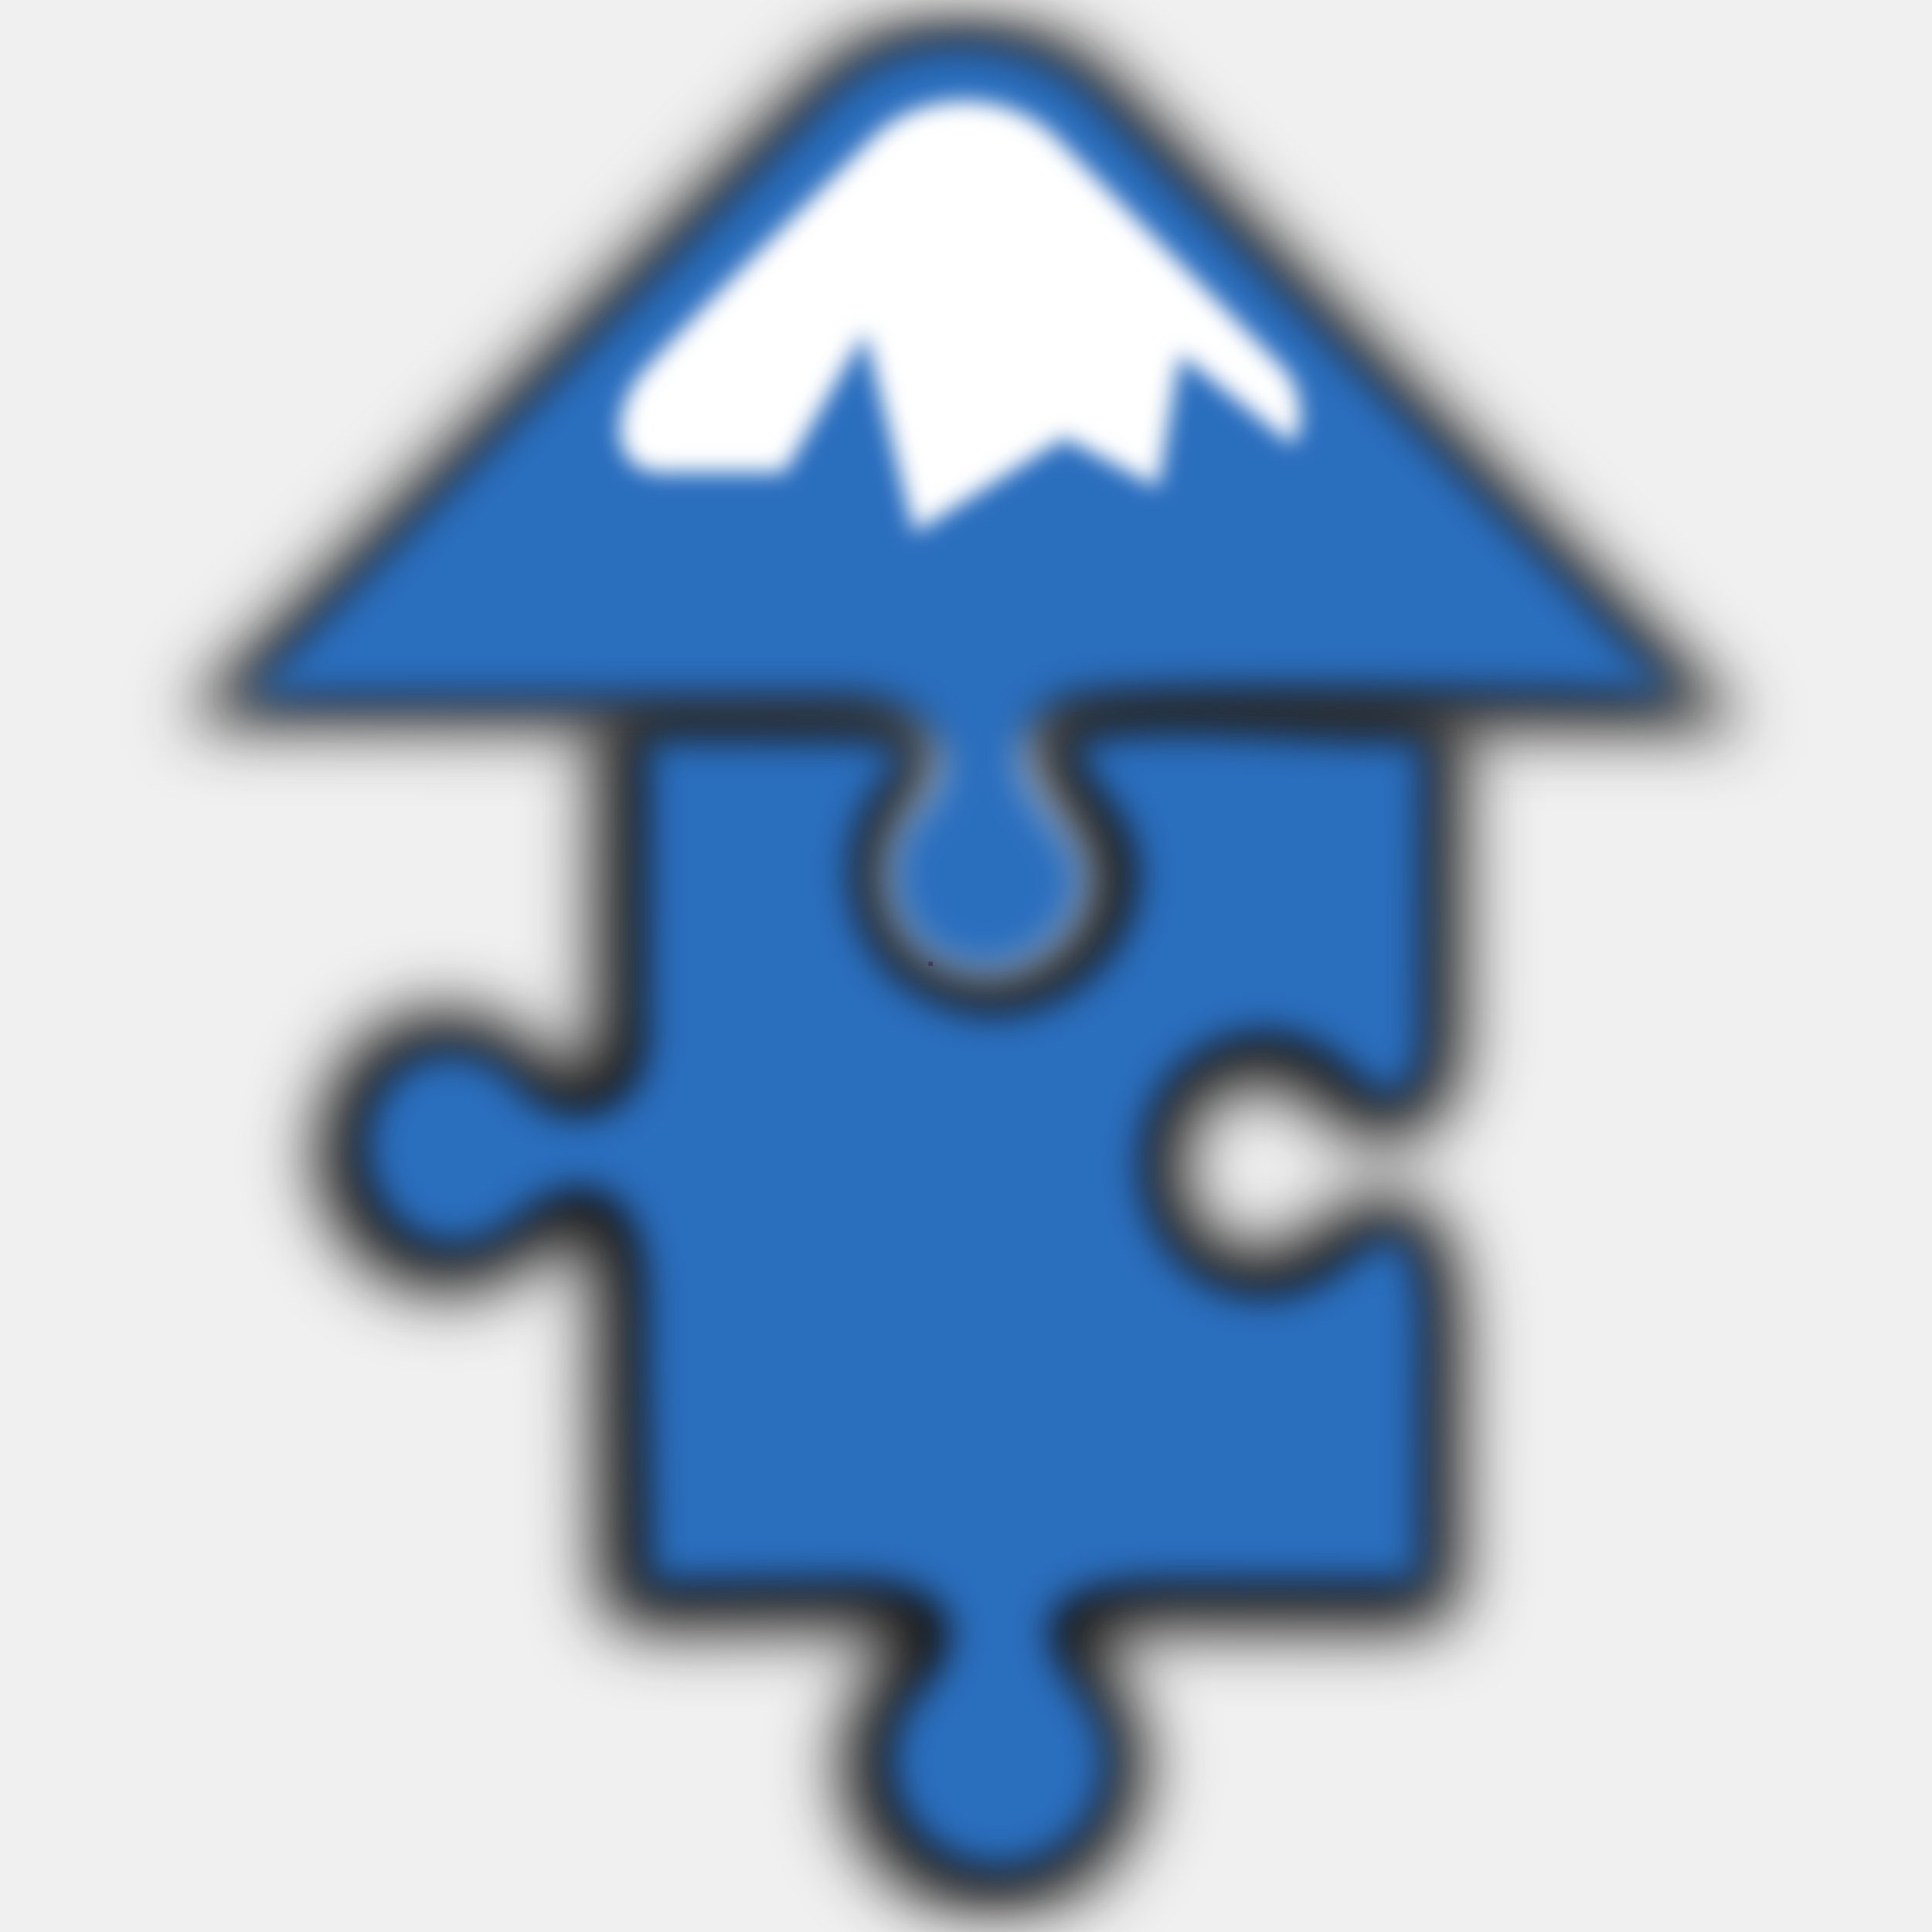
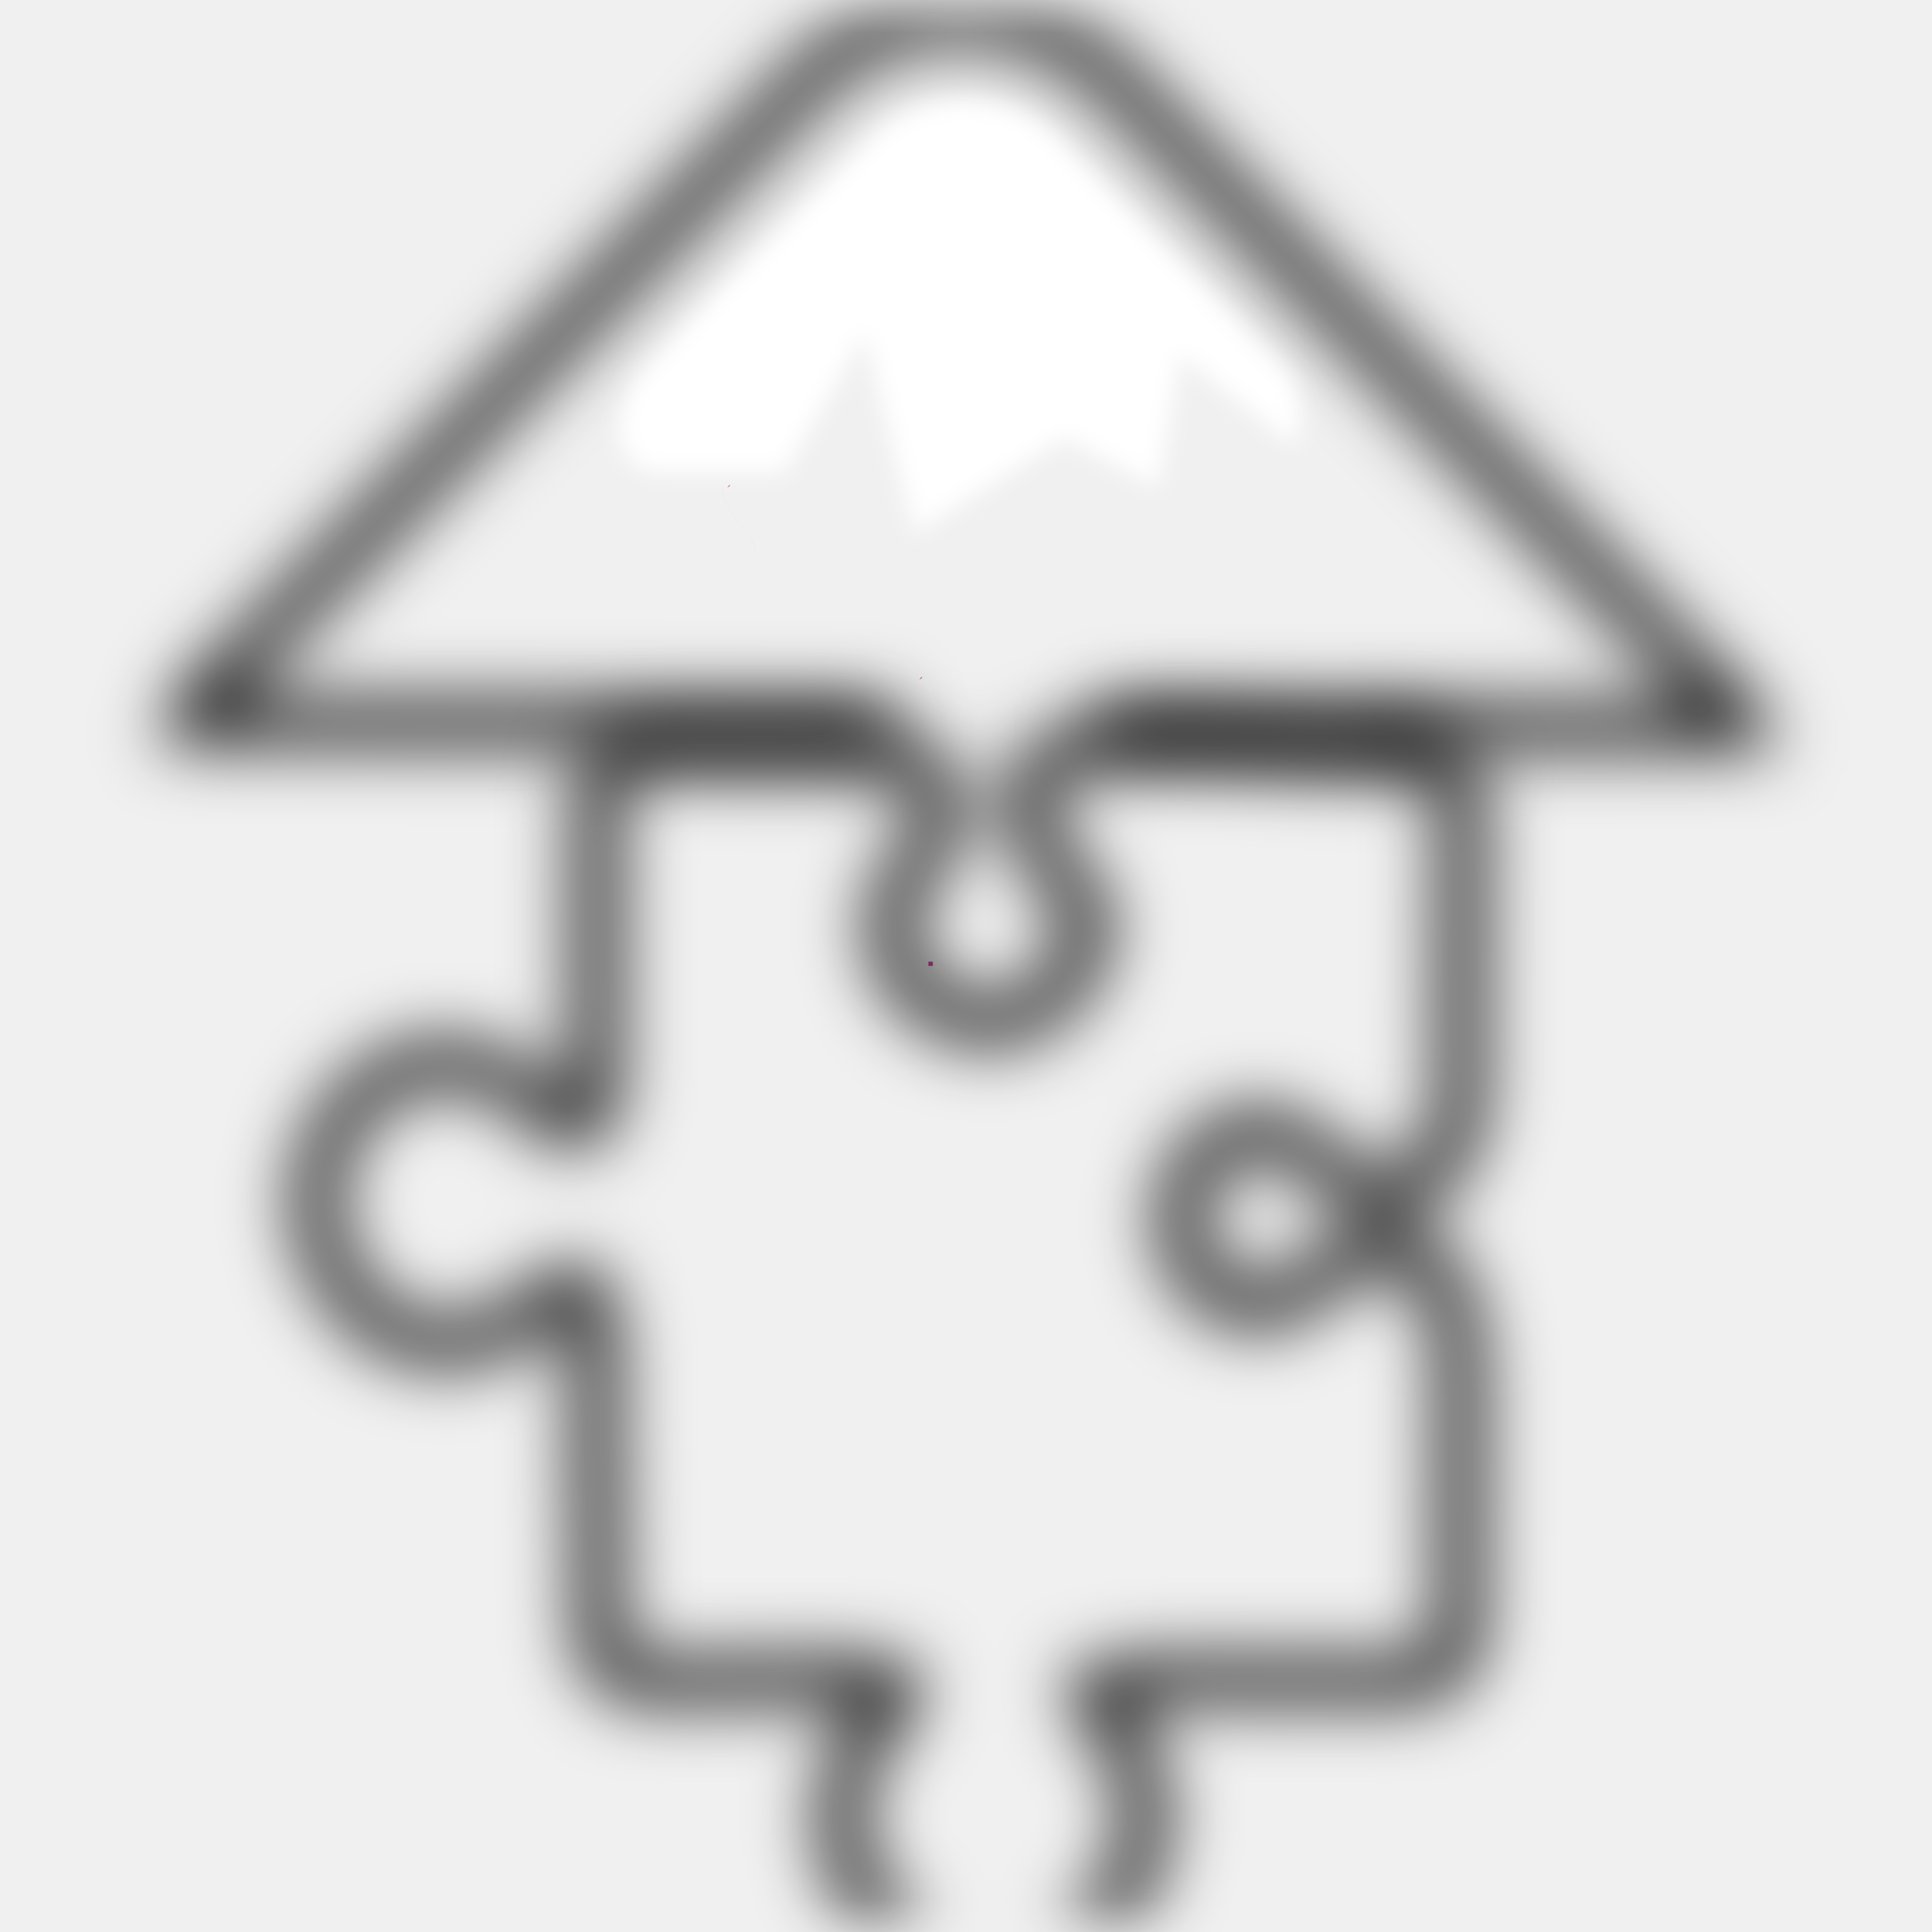
<svg xmlns="http://www.w3.org/2000/svg" xmlns:xlink="http://www.w3.org/1999/xlink" width="128" height="128" viewBox="0 0 96 96" id="svg2" version="1.1">
  <defs id="defs55">
    <clipPath id="clipPath712">
      <path id="path714" d="m 3711.8,1621 c 1.65,2.4 3.19,5 4.64,7.76 l 0.61,0 c 1.34,0 2.67,0.06 3.99,0.19 -2.82,-3.21 -5.89,-5.89 -9.24,-7.95 m -582.76,582.77 c 2.06,3.35 4.74,6.42 7.95,9.24 -0.15,-1.52 -0.21,-3.05 -0.19,-4.6 -2.76,-1.45 -5.36,-2.99 -7.76,-4.64" />
    </clipPath>
    <linearGradient id="linearGradient3036" gradientUnits="userSpaceOnUse" xlink:href="#linearGradient11554" gradientTransform="matrix(152.32,152.32,152.32,-152.32,223.42,72.625)" />
    <linearGradient id="linearGradient11554" gradientUnits="userSpaceOnUse" gradientTransform="matrix(152.32,152.32,152.32,-152.32,223.42,72.625)">
      <stop id="stop718" style="stop-color:#c14d9d" offset="0" />
      <stop id="stop720" style="stop-color:#da45a4" offset="1" />
    </linearGradient>
    <clipPath id="clipPath680">
      <path id="path682" d="m 3752.3,753.38 -13.46,0 0,12.73 13.46,-0.007 0,-12.72" />
    </clipPath>
    <clipPath id="clipPath114">
      <path id="path116" d="m 3217.1,1932.8 c 19.99,128.64 -54.89,140.42 -95.98,231.75 -5.9,13.11 -7.38,25.56 -3.18,36.77 -1.62,-4.35 -2.39,-8.88 -2.39,-13.56 0.01,-7.4 1.97,-15.18 5.58,-23.21 36.39,-80.89 99.29,-99.38 99.3,-191.94 0,-11.94 -1.05,-25.11 -3.33,-39.81" />
    </clipPath>
    <linearGradient id="linearGradient3032" gradientUnits="userSpaceOnUse" xlink:href="#linearGradient11502" gradientTransform="matrix(153.68,153.68,153.68,-153.68,223.84,223.84)" />
    <linearGradient id="linearGradient11502" gradientUnits="userSpaceOnUse" gradientTransform="matrix(153.68,153.68,153.68,-153.68,223.84,223.84)">
      <stop id="stop120" style="stop-color:#296793" offset="0" />
      <stop id="stop122" style="stop-color:#429bd4" offset="1" />
    </linearGradient>
    <clipPath id="clipPath98">
      <path id="path100" d="m 3175.4,1839.8 c 20.92,24.68 35.84,55.66 41.66,92.98 -5.8,-37.25 -20.66,-68.2 -41.53,-92.87 -0.04,-0.03 -0.09,-0.08 -0.13,-0.11" />
    </clipPath>
    <linearGradient xlink:href="#linearGradient11502" id="linearGradient16644" gradientUnits="userSpaceOnUse" gradientTransform="matrix(153.68,153.68,153.68,-153.68,223.84,223.84)" />
    <linearGradient xlink:href="#linearGradient11554" id="linearGradient16646" gradientUnits="userSpaceOnUse" gradientTransform="matrix(152.32,152.32,152.32,-152.32,223.42,72.625)" />
-     <filter style="color-interpolation-filters:sRGB" id="filter6701" x="-0.072" y="-0.068" width="1.144" height="1.135">
+     <filter style="color-interpolation-filters:sRGB" id="filter6701" x="-0.09" y="-0.092" width="1.18" height="1.176">
      <feGaussianBlur stdDeviation="1.72" id="feGaussianBlur6703" />
    </filter>
-     <filter style="color-interpolation-filters:sRGB" id="filter6705" x="-0.053" y="-0.117" width="1.107" height="1.233">
+     <filter style="color-interpolation-filters:sRGB" id="filter6705" x="-0.074" y="-0.145" width="1.152" height="1.29">
      <feGaussianBlur stdDeviation="1.72" id="feGaussianBlur6707" />
-     </filter>
-     <filter style="color-interpolation-filters:sRGB" id="filter6709" x="-0.041" y="-0.039" width="1.083" height="1.077">
-       <feGaussianBlur stdDeviation="0.911" id="feGaussianBlur6711" />
-     </filter>
-     <filter style="color-interpolation-filters:sRGB" id="filter6713" x="-0.031" y="-0.047" width="1.062" height="1.095">
-       <feGaussianBlur stdDeviation="1.215" id="feGaussianBlur6715" />
    </filter>
    <filter style="color-interpolation-filters:sRGB" id="filter6717" x="-0.039" y="-0.062" width="1.078" height="1.124">
      <feGaussianBlur stdDeviation="0.555" id="feGaussianBlur6719" />
    </filter>
  </defs>
  <style type="text/css" id="style26">
	.specularity {opacity:0.5;}
	.low-specularity {opacity:0.25;}
	.full-specularity {opacity:1;}
	.black {fill:#000000;}
	.white {fill:#ffffff;}
	.outline-big {stroke-width:16;stroke:none;opacity:0.1;fill:none;}
	.outline-small {stroke-width:8;stroke:none;opacity:0.2;fill:none;}
	.stroke-highlight {fill:none;stroke:none;opacity:0.2;}
       	.base-shadow 	{fill:black;opacity:75;}
	</style>
  <style type="text/css" id="style26-3" />
  <g id="g17316" transform="matrix(0.9960327,0,0,0.9960327,-56.95457,1.189154)">
    <g transform="matrix(0.01645088,0,0,-0.01645088,41.98969,59.38499)" id="g94">
      <g clip-path="url(#clipPath98)" id="g96">
        <path d="m 3175.4,1839.8 c 20.92,24.68 35.84,55.66 41.66,92.98 -5.8,-37.25 -20.66,-68.2 -41.53,-92.87 -0.04,-0.03 -0.09,-0.08 -0.13,-0.11" style="fill:url(#linearGradient16644)" id="path108" />
      </g>
    </g>
    <g transform="matrix(0.01645088,0,0,-0.01645088,41.98969,59.38499)" id="g110">
      <g clip-path="url(#clipPath114)" id="g112">
        <path d="m 3217.1,1932.8 c 19.99,128.64 -54.89,140.42 -95.98,231.75 -5.9,13.11 -7.38,25.56 -3.18,36.77 -1.62,-4.35 -2.39,-8.88 -2.39,-13.56 0.01,-7.4 1.97,-15.18 5.58,-23.21 36.39,-80.89 99.29,-99.38 99.3,-191.94 0,-11.94 -1.05,-25.11 -3.33,-39.81" style="fill:url(#linearGradient3032)" id="path124" />
      </g>
    </g>
    <g transform="matrix(0.01645088,0,0,-0.01645088,41.98969,59.38499)" id="g676">
      <g clip-path="url(#clipPath680)" id="g678">
        <path d="m 3752.3,753.38 -13.46,0 0,12.73 13.46,-0.007 0,-12.72" style="fill:url(#linearGradient16646)" id="path690" />
      </g>
    </g>
    <g transform="matrix(0.01645088,0,0,-0.01645088,41.98969,59.38499)" id="g708">
      <g clip-path="url(#clipPath712)" id="g710">
        <path d="m 3711.8,1621 c 1.65,2.4 3.19,5 4.64,7.76 l 0.61,0 c 1.34,0 2.67,0.06 3.99,0.19 -2.82,-3.21 -5.89,-5.89 -9.24,-7.95 m -582.76,582.77 c 2.06,3.35 4.74,6.42 7.95,9.24 -0.15,-1.52 -0.21,-3.05 -0.19,-4.6 -2.76,-1.45 -5.36,-2.99 -7.76,-4.64" style="fill:url(#linearGradient3036)" id="path722" />
      </g>
    </g>
-     <path id="path5071" d="m 105.054,-0.335 c -2.733,-0.004 -5.444,1.003 -7.442,3.049 l -28.496,29.159 -0.04,0.051 c -1.036,0.682 -1.829,1.75 -2.376,2.927 L 144.046,35.081 c -0.511,-0.729 -1.144,-1.468 -1.903,-2.228 l -0.009,-0.011 -29.494,-30.145 -0.016,-0.016 c -2.082,-1.998 -4.836,-3.012 -7.57,-3.016 z" style="color:#000000;font-style:normal;font-variant:normal;font-weight:normal;font-stretch:normal;font-size:medium;line-height:normal;font-family:sans-serif;text-indent:0;text-align:start;text-decoration:none;text-decoration-line:none;text-decoration-style:solid;text-decoration-color:#000000;letter-spacing:normal;word-spacing:normal;text-transform:none;direction:ltr;writing-mode:lr-tb;baseline-shift:baseline;text-anchor:start;white-space:normal;clip-rule:nonzero;display:inline;overflow:visible;visibility:visible;opacity:1;isolation:auto;mix-blend-mode:normal;color-interpolation:sRGB;color-interpolation-filters:linearRGB;solid-color:#000000;solid-opacity:1;fill:#0e0e0e;fill-opacity:1;fill-rule:nonzero;stroke:none;stroke-width:7.862;stroke-linecap:butt;stroke-linejoin:miter;stroke-miterlimit:4;stroke-dasharray:none;stroke-dashoffset:0;stroke-opacity:1;color-rendering:auto;image-rendering:auto;shape-rendering:auto;text-rendering:auto;enable-background:accumulate;filter:url(#filter6705)" />
-     <path transform="translate(-0.265165,0.1325825)" d="m 115.207,33.121 c -1.41,0.022 -2.772,0.113 -4.064,0.348 a 2.236,2.236 0 0 0 -0.447,0.131 c -0.434,0.178 -0.776,0.343 -1.148,0.654 -0.371,0.31 -0.814,1.177 -0.863,1.412 -0.165,0.804 -0.04,0.713 -0.014,0.881 0.026,0.169 0.063,0.325 0.113,0.492 0.101,0.334 0.258,0.702 0.494,1.102 0.429,0.727 0.928,1.338 1.367,1.936 0.469,0.638 0.73,1.035 0.84,1.4 1.006,3.491 -3.317,6.816 -6.51,5.254 a 2.236,2.236 0 0 0 -0.23,-0.096 c -2.933,-1.063 -3.761,-5.126 -1.703,-7.393 0.003,-0.003 0.003,-0.008 0.006,-0.012 l -0.037,0.037 c 0.395,-0.374 0.701,-0.738 0.926,-1.094 0.229,-0.363 0.386,-0.605 0.484,-1.209 -0.008,0.05 -0.015,0.107 0.014,-0.072 0.029,-0.179 0.05,-0.826 -0.178,-1.324 -0.456,-0.996 -0.575,-0.776 -0.615,-0.814 -0.85,-0.805 -1.302,-0.809 -2.025,-1.002 -0.723,-0.193 -1.576,-0.321 -2.525,-0.291 l 0.076,-0.002 -9.697,-0.021 a 2.236,2.236 0 0 0 -2.242,2.23 l -0.031,13.848 a 2.236,2.236 0 0 0 0.006,0.162 c 0.071,1.016 -0.068,1.627 -0.25,1.98 -0.143,0.278 -0.436,0.463 -0.572,0.496 -0.647,0.156 -1.325,-0.156 -1.83,-0.824 -0.498,-0.659 -0.969,-0.951 -1.566,-1.285 -0.598,-0.334 -1.298,-0.621 -2.115,-0.775 -1.526,-0.287 -3.328,-0.101 -4.814,1.008 -1.536,1.146 -2.373,2.917 -2.623,4.809 a 2.236,2.236 0 0 0 -0.229,1.021 c 0.032,1.787 0.753,3.638 2.145,5.166 0.918,1.009 2.068,1.622 3.775,1.809 1.576,0.172 3.613,-0.308 5.346,-1.826 0.483,-0.423 0.904,-0.694 1.281,-0.832 0.293,-0.108 0.533,-0.085 0.613,-0.041 0.122,0.067 0.347,0.279 0.537,0.945 0.197,0.691 0.316,1.753 0.266,3.287 a 2.236,2.236 0 0 0 -0.002,0.074 l 0,0.037 c -0.008,3.713 0.139,8.938 0.172,13.018 a 2.236,2.236 0 0 0 2.256,2.219 l 9.943,-0.086 c 1.703,-0.007 2.575,0.437 2.707,0.496 -0.031,0.145 -0.131,0.495 -0.557,1.076 l 0.326,-0.357 c -1.491,1.311 -2.581,3.264 -2.586,5.518 a 2.236,2.236 0 0 0 0,0.002 c -0.009,4.154 3.399,7.577 7.553,7.586 4.154,0.009 7.579,-3.398 7.588,-7.553 0.005,-1.858 -0.769,-3.447 -1.703,-4.641 a 2.236,2.236 0 0 0 -0.006,-0.008 c -0.666,-0.844 -0.827,-1.308 -0.906,-1.557 0.201,-0.057 1.4,-0.501 3.223,-0.527 l 12.816,0.027 c 1.183,0.001 2.297,-1.115 2.297,-2.293 l 0.029,-13.303 a 2.236,2.236 0 0 0 -0.012,-0.227 c -0.094,-0.951 -0.198,-1.798 -0.4,-2.604 -0.202,-0.805 -0.444,-1.669 -1.363,-2.439 -0.919,-0.77 -2.457,-0.818 -3.391,-0.445 -0.934,0.373 -1.654,0.945 -2.5,1.715 l 0.125,-0.105 c -0.833,0.652 -1.677,1.01 -2.57,1.008 -2.301,-0.005 -3.881,-1.897 -3.875,-4.418 0.006,-2.48 1.621,-4.243 3.99,-4.238 1.082,0.002 2.234,0.634 3.051,1.562 a 2.236,2.236 0 0 0 0.252,0.244 c 0.624,0.517 1.248,0.938 2.086,1.148 0.838,0.211 1.956,0.03 2.674,-0.477 1.436,-1.014 1.587,-2.2 1.881,-3.258 a 2.236,2.236 0 0 0 0.082,-0.596 l 0.033,-15.258 c 7e-5,-0.029 -0.029,-0.07 -0.031,-0.1 l 0,-0.1 a 2.236,2.236 0 0 0 -2.281,-2.236 c -3.866,0.078 -8.622,-0.467 -12.857,-0.4 z" id="path17314" style="color:#000000;fill:#0e0e0e;fill-opacity:1;filter:url(#filter6701)" />
-     <path style="color:#000000;fill:#2a6ebe;fill-opacity:1;filter:url(#filter6709)" d="m 75.438,56.067 c 0.022,1.236 0.504,2.537 1.563,3.701 0.371,0.408 1.293,0.974 2.362,1.091 1.069,0.117 2.299,-0.117 3.63,-1.283 0.602,-0.527 1.247,-0.979 1.985,-1.25 0.738,-0.271 1.657,-0.344 2.459,0.096 0.802,0.44 1.318,1.267 1.611,2.294 0.291,1.019 0.404,2.301 0.349,3.974 l -8.2e-5,0.037 c -0.008,3.649 0.14,8.881 0.173,13.001 l 9.953,-0.085 c 4.341,-0.018 6.4,1.803 3.962,5.129 -1.084,0.953 -1.823,2.303 -1.826,3.845 -0.006,2.945 2.377,5.339 5.323,5.346 2.945,0.006 5.339,-2.377 5.346,-5.323 0.003,-1.239 -0.509,-2.339 -1.227,-3.256 -3.601,-4.558 -0.284,-5.645 4.039,-5.708 l 12.852,0.028 c 0.032,7e-5 0.058,-0.025 0.058,-0.057 l 0.029,-13.309 c -0.36,-3.628 -0.935,-5.062 -3.927,-2.341 -1.114,0.872 -2.45,1.488 -3.955,1.484 -3.579,-0.008 -6.113,-3.081 -6.105,-6.66 0.008,-3.579 2.654,-6.476 6.233,-6.468 1.875,0.004 3.566,1.004 4.725,2.322 1.895,1.572 2.533,0.425 3.059,-1.466 l 0.034,-15.258 c 6e-5,-0.024 -0.012,-0.045 -0.033,-0.054 l 6.5e-4,-0.14 c -5.465,0.11 -12.114,-0.899 -16.566,-0.09 -0.617,0.253 -0.662,0.402 -0.671,0.447 -0.01,0.048 0.033,0.384 0.331,0.889 0.298,0.505 0.776,1.113 1.242,1.747 0.466,0.633 0.939,1.269 1.184,2.088 l -1e-5,0.008 0.004,0.004 c 1.557,5.379 -4.7,10.305 -9.641,7.888 l -1e-5,0.004 C 99.52,47.131 98.255,41.162 101.397,37.724 l 0.033,-0.033 0.033,-0.033 c 0.571,-0.536 0.73,-0.925 0.751,-1.051 0.021,-0.127 0.042,-0.086 -0.111,-0.231 -0.305,-0.289 -1.552,-0.724 -2.943,-0.681 l -9.698,-0.021 -0.03,13.847 c 0.089,1.277 -0.063,2.321 -0.492,3.158 -0.441,0.859 -1.22,1.452 -2.035,1.649 -1.631,0.394 -3.193,-0.4 -4.138,-1.65 -0.304,-0.402 -1.251,-1.01 -2.313,-1.21 -1.062,-0.2 -2.174,-0.063 -3.065,0.602 -1.247,0.93 -1.978,2.409 -1.95,3.997 z" id="path12079" />
-     <path id="path12081" transform="matrix(0.75,0,0,0.75,0,2.8610229e-6)" d="m 140.076,1.432 c -3.177,-0.006 -6.324,1.147 -8.604,3.48 L 93.541,43.729 c -0.274,0.339 -0.511,0.659 -0.754,0.982 l 38.842,0 c 2.369,-0.072 4.61,0.304 6.146,1.754 0.774,0.731 1.292,1.933 1.104,3.109 -0.183,1.142 -0.859,2.141 -1.871,3.115 -0.003,0.004 -0.001,0.009 -0.004,0.012 -2.625,2.899 -1.516,8.235 2.225,9.574 l 0.1,0.033 0.094,0.049 c 4.075,2.111 9.834,-2.33 8.537,-6.773 -0.099,-0.317 -0.524,-1.03 -1.096,-1.803 -0.576,-0.779 -1.267,-1.643 -1.832,-2.594 -0.565,-0.951 -1.103,-2.072 -0.834,-3.416 0.269,-1.344 1.434,-2.386 2.973,-2.979 l 0.131,-0.049 0.137,-0.027 c 4.475,-0.862 24.079,-0.521 40.182,-0.195 L 148.865,4.912 c -2.404,-2.308 -5.612,-3.474 -8.789,-3.48 z" style="color:#000000;fill:#2a6ebe;fill-opacity:1;filter:url(#filter6713)" />
+     <path id="path5071" d="m 111.933,35.048 32.113,0.033 c -0.511,-0.729 -1.144,-1.468 -1.903,-2.228 l -0.009,-0.011 -29.494,-30.145 -0.016,-0.016 c -2.082,-1.998 -4.836,-3.012 -7.57,-3.016 l -3.8e-4,-2.006e-5 c -2.733,-0.004 -5.444,1.003 -7.442,3.049 l -28.496,29.159 -0.04,0.051 c -1.036,0.682 -1.829,1.75 -2.376,2.927 l 34.942,0.046" style="color:#000000;font-style:normal;font-variant:normal;font-weight:normal;font-stretch:normal;font-size:medium;line-height:normal;font-family:sans-serif;text-indent:0;text-align:start;text-decoration:none;text-decoration-line:none;text-decoration-style:solid;text-decoration-color:#000000;letter-spacing:normal;word-spacing:normal;text-transform:none;writing-mode:lr-tb;direction:ltr;baseline-shift:baseline;text-anchor:start;white-space:normal;clip-rule:nonzero;display:inline;overflow:visible;visibility:visible;opacity:1;isolation:auto;mix-blend-mode:normal;color-interpolation:sRGB;color-interpolation-filters:linearRGB;solid-color:#000000;solid-opacity:1;fill:none;fill-opacity:1;fill-rule:nonzero;stroke:#000000;stroke-width:2.008;stroke-linecap:butt;stroke-linejoin:miter;stroke-miterlimit:4;stroke-dasharray:none;stroke-dashoffset:0;stroke-opacity:1;filter:url(#filter6705);color-rendering:auto;image-rendering:auto;shape-rendering:auto;text-rendering:auto;enable-background:accumulate" />
+     <path transform="translate(-0.265165,2.685974)" d="m 115.207,33.121 c -1.41,0.022 -2.772,0.113 -4.064,0.348 a 2.236,2.236 0 0 0 -0.447,0.131 c -0.434,0.178 -0.776,0.343 -1.148,0.654 -0.371,0.31 -0.814,1.177 -0.863,1.412 -0.165,0.804 -0.04,0.713 -0.014,0.881 0.026,0.169 0.063,0.325 0.113,0.492 0.101,0.334 0.258,0.702 0.494,1.102 0.429,0.727 0.928,1.338 1.367,1.936 0.469,0.638 0.73,1.035 0.84,1.4 1.006,3.491 -3.317,6.816 -6.51,5.254 A 2.236,2.236 0 0 0 104.592,46.75 l 0.158,-0.111 c -2.939,-1.059 -3.768,-5.128 -1.709,-7.396 0.003,-0.003 0.003,-0.008 0.006,-0.012 l -0.037,0.037 c 0.395,-0.374 0.701,-0.738 0.926,-1.094 0.229,-0.363 0.386,-0.605 0.484,-1.209 -0.008,0.05 -0.015,0.107 0.014,-0.072 0.029,-0.179 0.05,-0.826 -0.178,-1.324 -0.456,-0.996 -0.575,-0.776 -0.615,-0.814 -0.85,-0.805 -1.302,-0.809 -2.025,-1.002 -0.723,-0.193 -1.576,-0.321 -2.525,-0.291 l 0.076,-0.002 -9.697,-0.021 a 2.236,2.236 0 0 0 -2.242,2.23 l -0.031,13.848 a 2.236,2.236 0 0 0 0.006,0.162 c 0.071,1.016 -0.068,1.627 -0.25,1.98 -0.143,0.278 -0.436,0.463 -0.572,0.496 -0.647,0.156 -1.325,-0.156 -1.83,-0.824 -0.498,-0.659 -0.969,-0.951 -1.566,-1.285 -0.598,-0.334 -1.298,-0.621 -2.115,-0.775 -1.526,-0.287 -3.328,-0.101 -4.814,1.008 -1.818,1.356 -2.885,3.524 -2.848,5.818 a 2.236,2.236 0 0 0 -0.004,0.012 c 0.032,1.787 0.753,3.638 2.145,5.166 0.918,1.009 2.068,1.622 3.775,1.809 1.576,0.172 3.613,-0.308 5.346,-1.826 0.483,-0.423 0.904,-0.694 1.281,-0.832 0.293,-0.108 0.533,-0.085 0.613,-0.041 0.122,0.067 0.347,0.279 0.537,0.945 0.197,0.691 0.316,1.753 0.266,3.287 a 2.236,2.236 0 0 0 -0.002,0.074 v 0.037 c -0.008,3.713 0.139,8.938 0.172,13.018 a 2.236,2.236 0 0 0 2.256,2.219 l 9.943,-0.086 c 1.703,-0.007 2.575,0.437 2.707,0.496 -0.031,0.145 -0.131,0.495 -0.557,1.076 l 0.326,-0.357 c -1.491,1.311 -2.581,3.264 -2.586,5.518 a 2.236,2.236 0 0 0 0,0.002 c -0.009,4.154 3.399,7.577 7.553,7.586 4.154,0.009 7.579,-3.398 7.588,-7.553 0.005,-1.858 -0.769,-3.447 -1.703,-4.641 a 2.236,2.236 0 0 0 -0.006,-0.008 c -0.666,-0.844 -0.827,-1.308 -0.906,-1.557 0.201,-0.057 1.4,-0.501 3.223,-0.527 l 12.816,0.027 c 1.183,0.001 2.297,-1.115 2.297,-2.293 l 0.029,-13.303 a 2.236,2.236 0 0 0 -0.012,-0.227 c -0.094,-0.951 -0.198,-1.798 -0.4,-2.604 -0.202,-0.805 -0.444,-1.669 -1.363,-2.439 -0.919,-0.77 -2.457,-0.818 -3.391,-0.445 -0.934,0.373 -1.654,0.945 -2.5,1.715 l 0.125,-0.105 c -0.833,0.652 -1.677,1.01 -2.57,1.008 -2.301,-0.005 -3.881,-1.897 -3.875,-4.418 0.006,-2.48 1.621,-4.243 3.99,-4.238 1.082,0.002 2.234,0.634 3.051,1.562 a 2.236,2.236 0 0 0 0.252,0.244 c 0.624,0.517 1.248,0.938 2.086,1.148 0.838,0.211 1.956,0.03 2.674,-0.477 1.436,-1.014 1.587,-2.2 1.881,-3.258 a 2.236,2.236 0 0 0 0.082,-0.596 l 0.033,-15.258 c 7e-5,-0.029 -0.029,-0.07 -0.031,-0.1 v -0.1 a 2.236,2.236 0 0 0 -0.119,-0.283 c -0.072,-0.279 -0.149,-0.527 -0.336,-0.801 a 2.236,2.236 0 0 0 -0.832,-0.758 c -0.036,-0.018 -0.05,-0.064 -0.088,-0.08 l 0.041,0.061 a 2.236,2.236 0 0 0 -0.947,-0.375 c -3.866,0.078 -8.622,-0.467 -12.857,-0.4 z m -3.812,7.73 a 2.236,2.236 0 0 0 0.648,1.566 l -0.557,-0.943 -0.002,-0.002 z" id="path17314" style="color:#000000;fill:none;fill-opacity:1;stroke:#000000;stroke-width:2.008;stroke-dasharray:none;filter:url(#filter6701)" />
    <path d="M 109.93,5.726 121.185,17.157 c 1.067,1.091 1.052,3.204 0.455,3.812 l -5.588,-4.47 -1.099,6.62 -4.669,-2.465 -7.477,4.724 -2.476,-9.959 -4.017,6.95 -6.141,0 c -2.503,0 -2.797,-3.176 -0.523,-5.451 3.973,-4.288 8.532,-8.659 11.01,-11.192 2.49,-2.545 6.829,-2.473 9.271,0 z" id="path2317" style="fill:#ffffff;stroke-width:5.37;filter:url(#filter6717)" />
  </g>
</svg>
